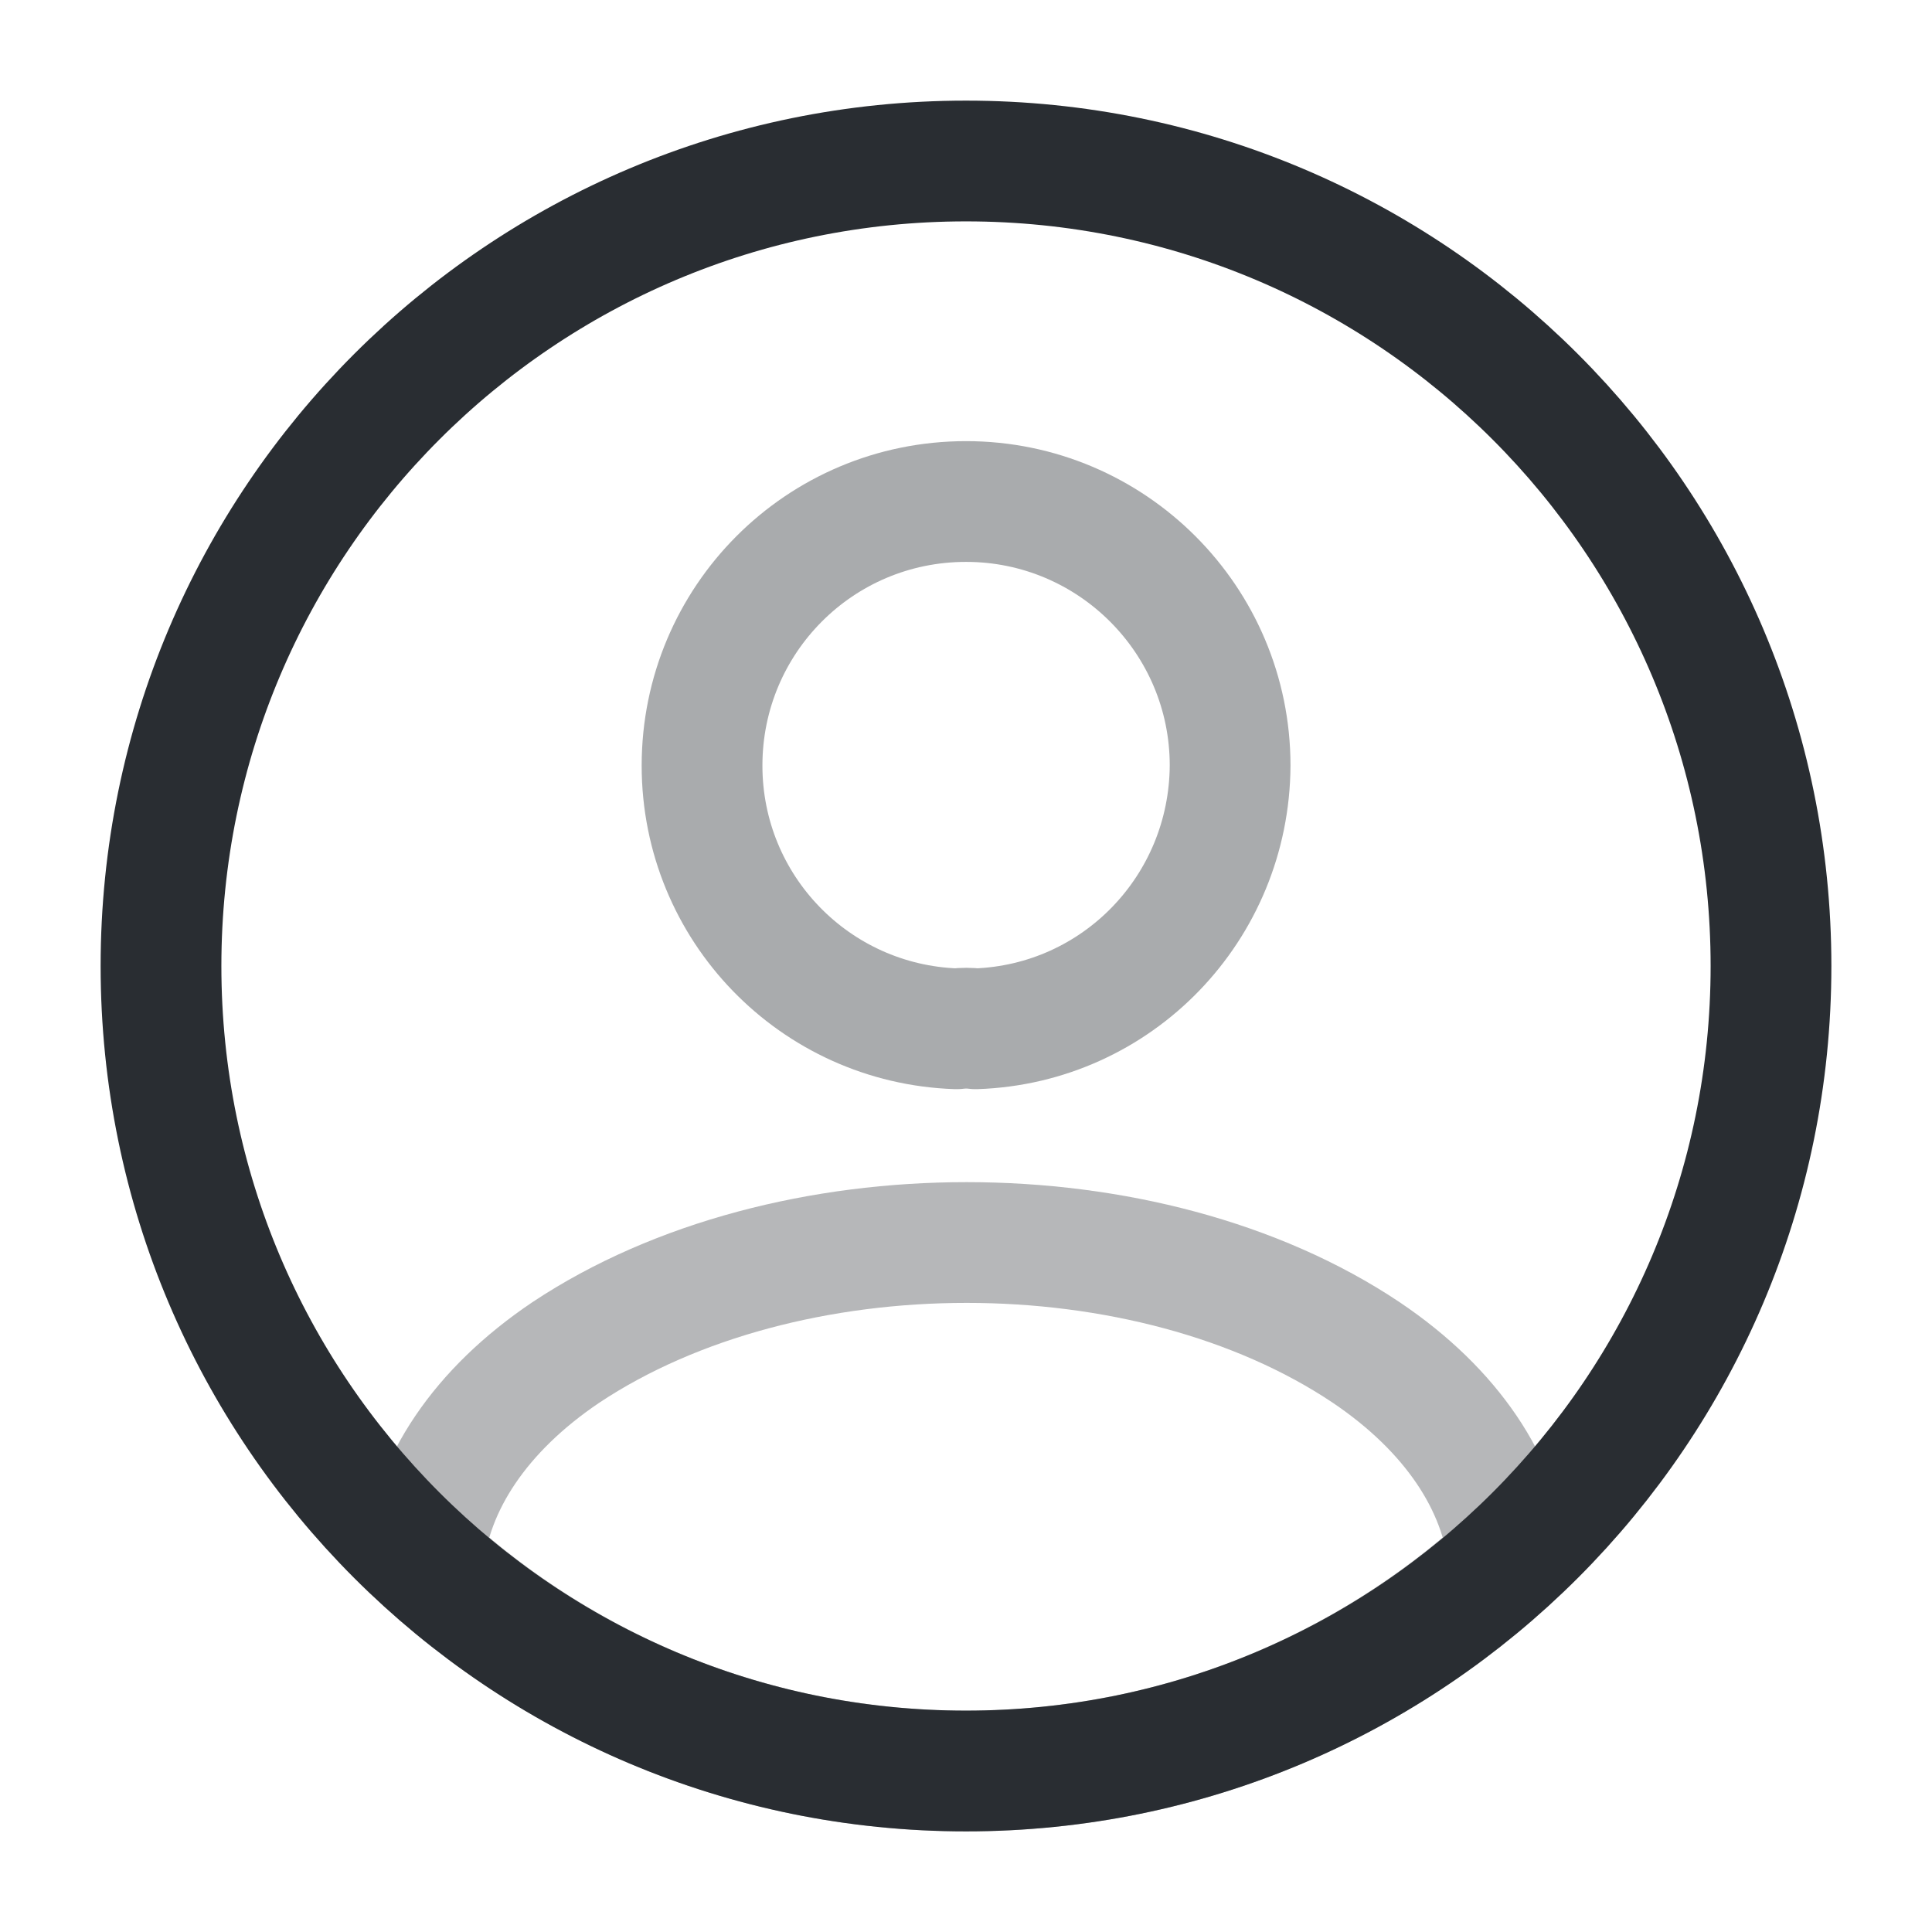
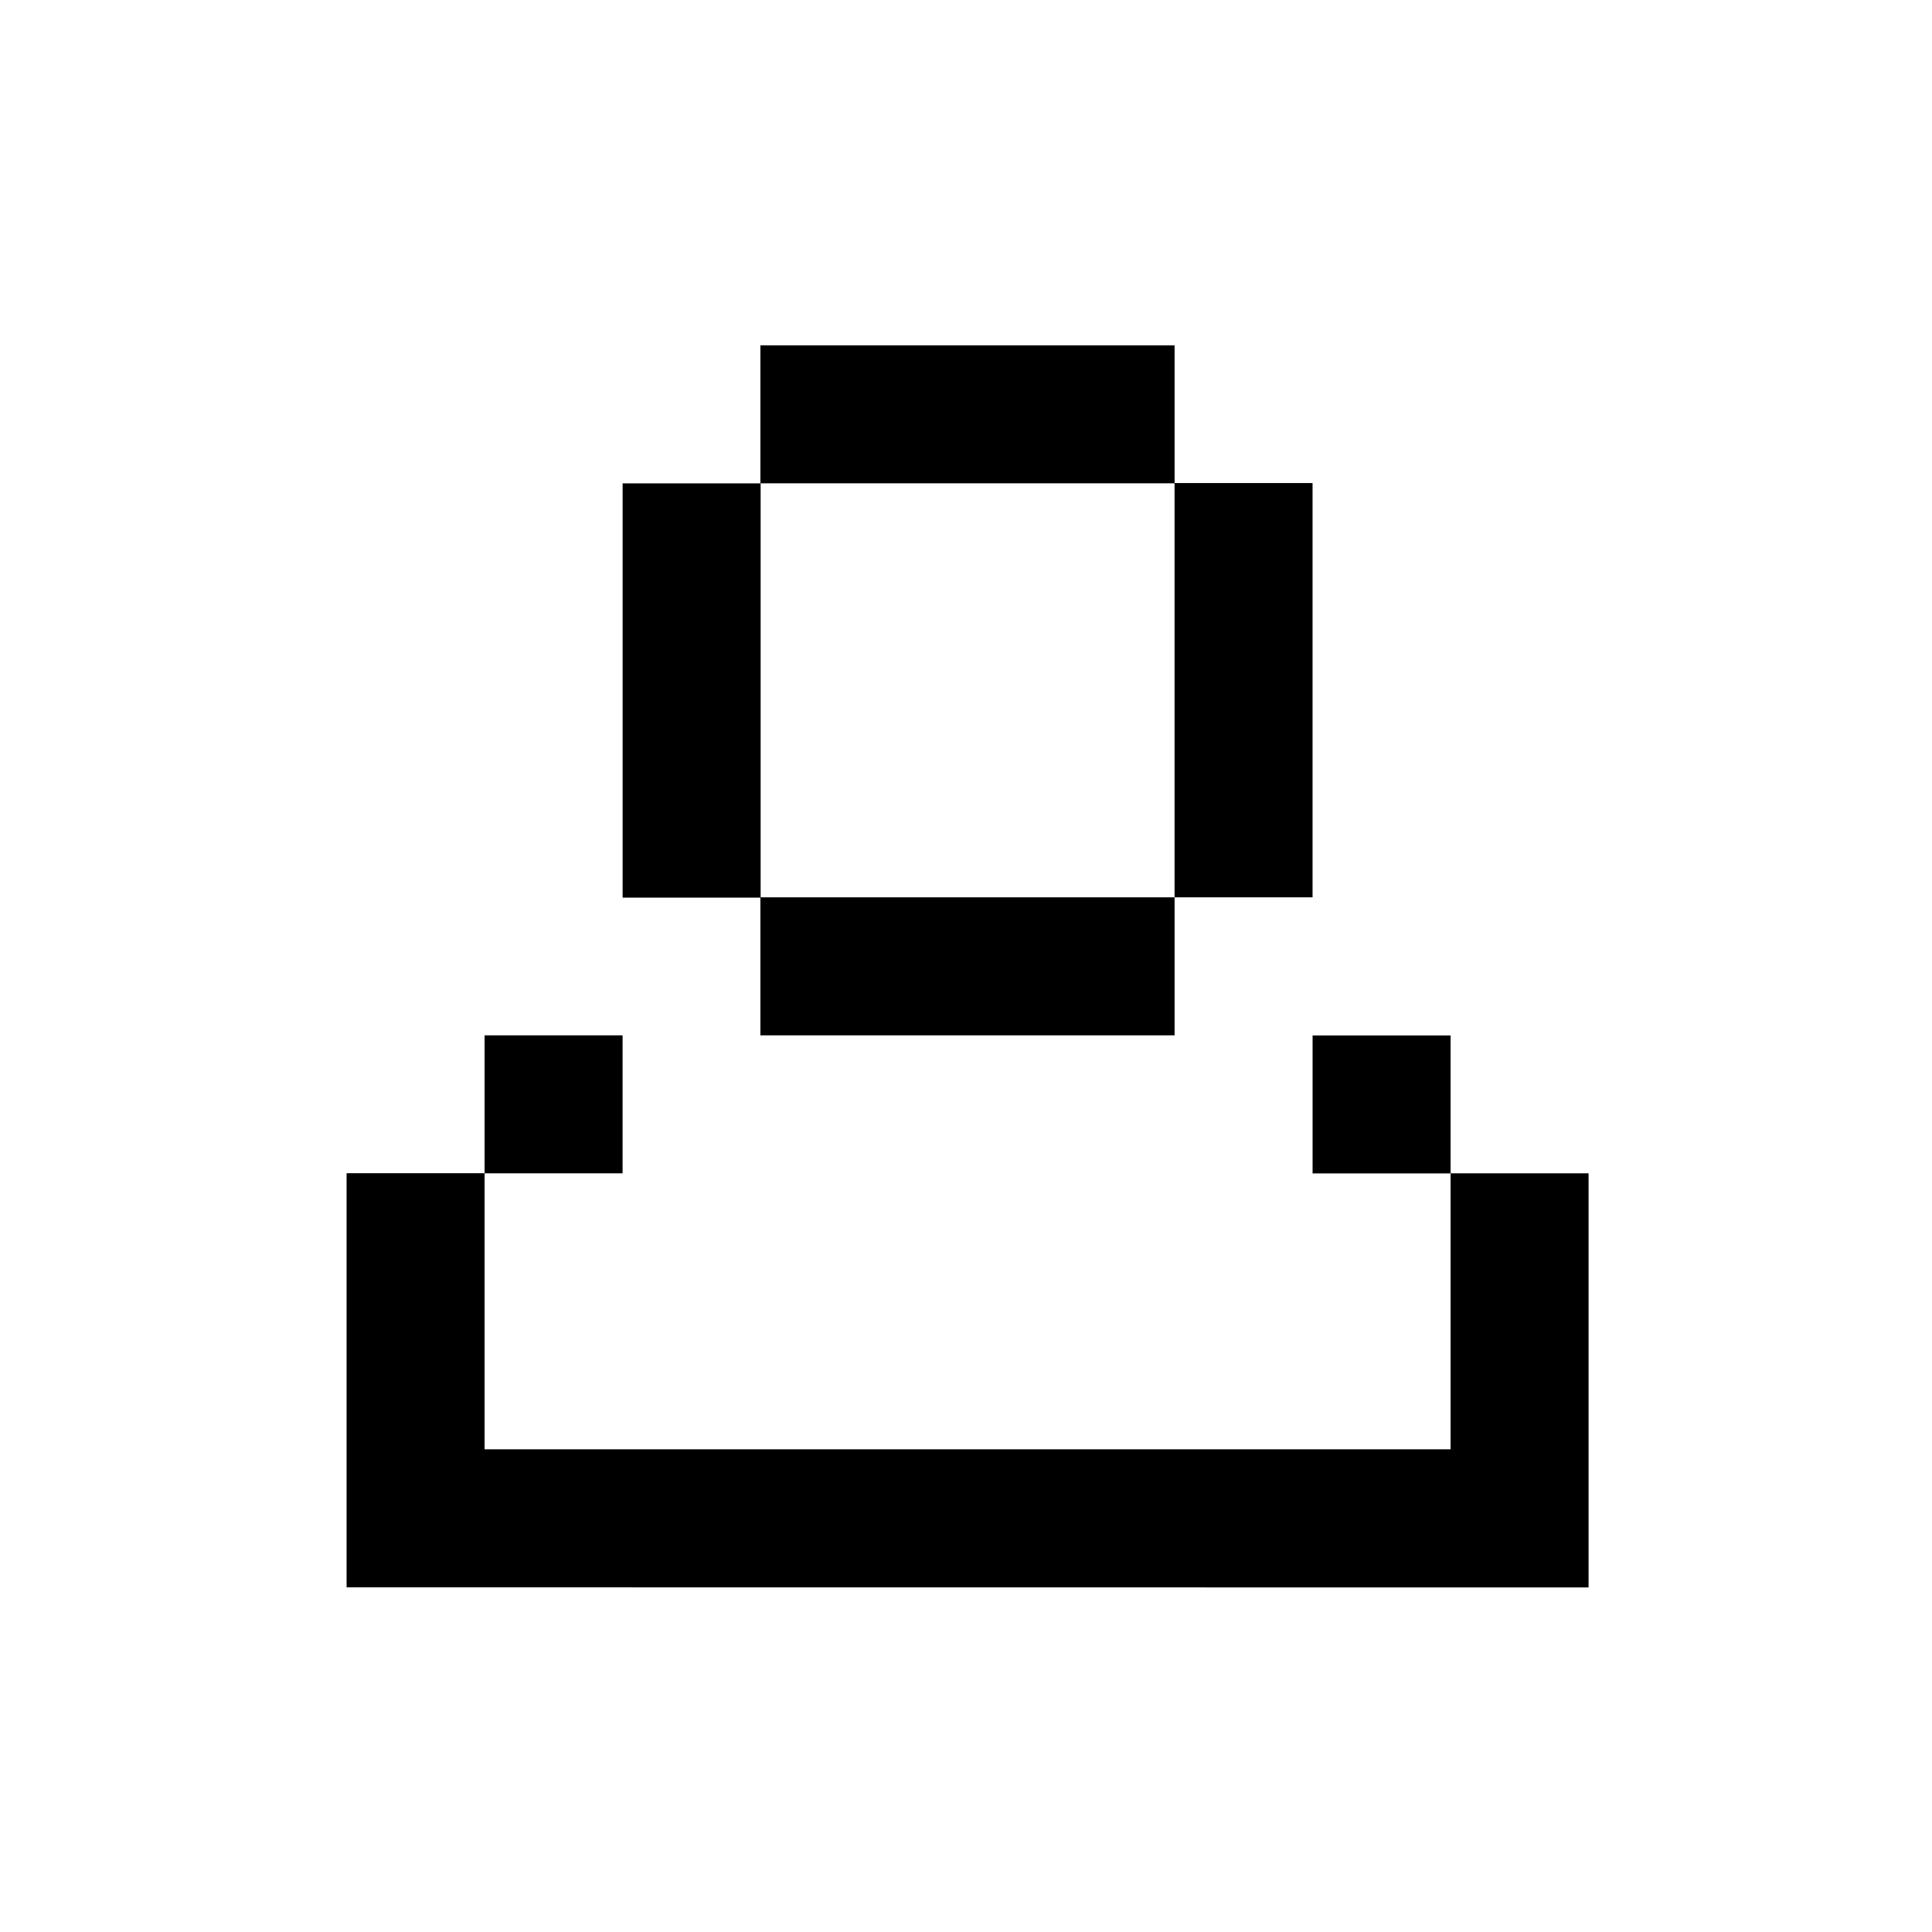
- <svg xmlns="http://www.w3.org/2000/svg" width="800px" height="800px" viewBox="0 0 24 24" fill="none">
-   <path opacity="0.4" d="M12.121 12.78C12.051 12.77 11.961 12.77 11.881 12.78C10.121 12.72 8.721 11.28 8.721 9.51C8.721 7.7 10.181 6.23 12.001 6.23C13.811 6.23 15.281 7.7 15.281 9.51C15.271 11.28 13.881 12.72 12.121 12.78Z" stroke="#292D32" stroke-width="1.5" stroke-linecap="round" stroke-linejoin="round" />
-   <path opacity="0.34" d="M18.74 19.38C16.96 21.01 14.6 22 12 22C9.4 22 7.04 21.01 5.26 19.38C5.36 18.44 5.96 17.52 7.03 16.8C9.77 14.98 14.25 14.98 16.97 16.8C18.04 17.52 18.64 18.44 18.74 19.38Z" stroke="#292D32" stroke-width="1.5" stroke-linecap="round" stroke-linejoin="round" />
-   <path d="M12 22C17.523 22 22 17.523 22 12C22 6.477 17.523 2 12 2C6.477 2 2 6.477 2 12C2 17.523 6.477 22 12 22Z" stroke="#292D32" stroke-width="1.5" stroke-linecap="round" stroke-linejoin="round" />
+ <svg xmlns="http://www.w3.org/2000/svg" width="32" height="32" x="0" y="0" viewBox="0 -20 100 140">
+   <g>
+     <path d="M35.101 55.024h30.014v-10h9.998c-.01-10.012.01-20.007 0-30.019h-9.998v-9.98H35.101v10h-9.983c.01 10.011-.01 20.007 0 30.019h9.983zm30.012-40c.01 10.006-.01 19.995 0 30H35.118c-.01-10.005.01-19.994 0-30zM85.115 65.024v-9.992h-10v10h10v19.992h-70v-20h10v-10h-10v9.993h-10v30.007l90 .008V65.024z" fill="#000000" opacity="1" data-original="#000000" class="" />
+   </g>
</svg>
